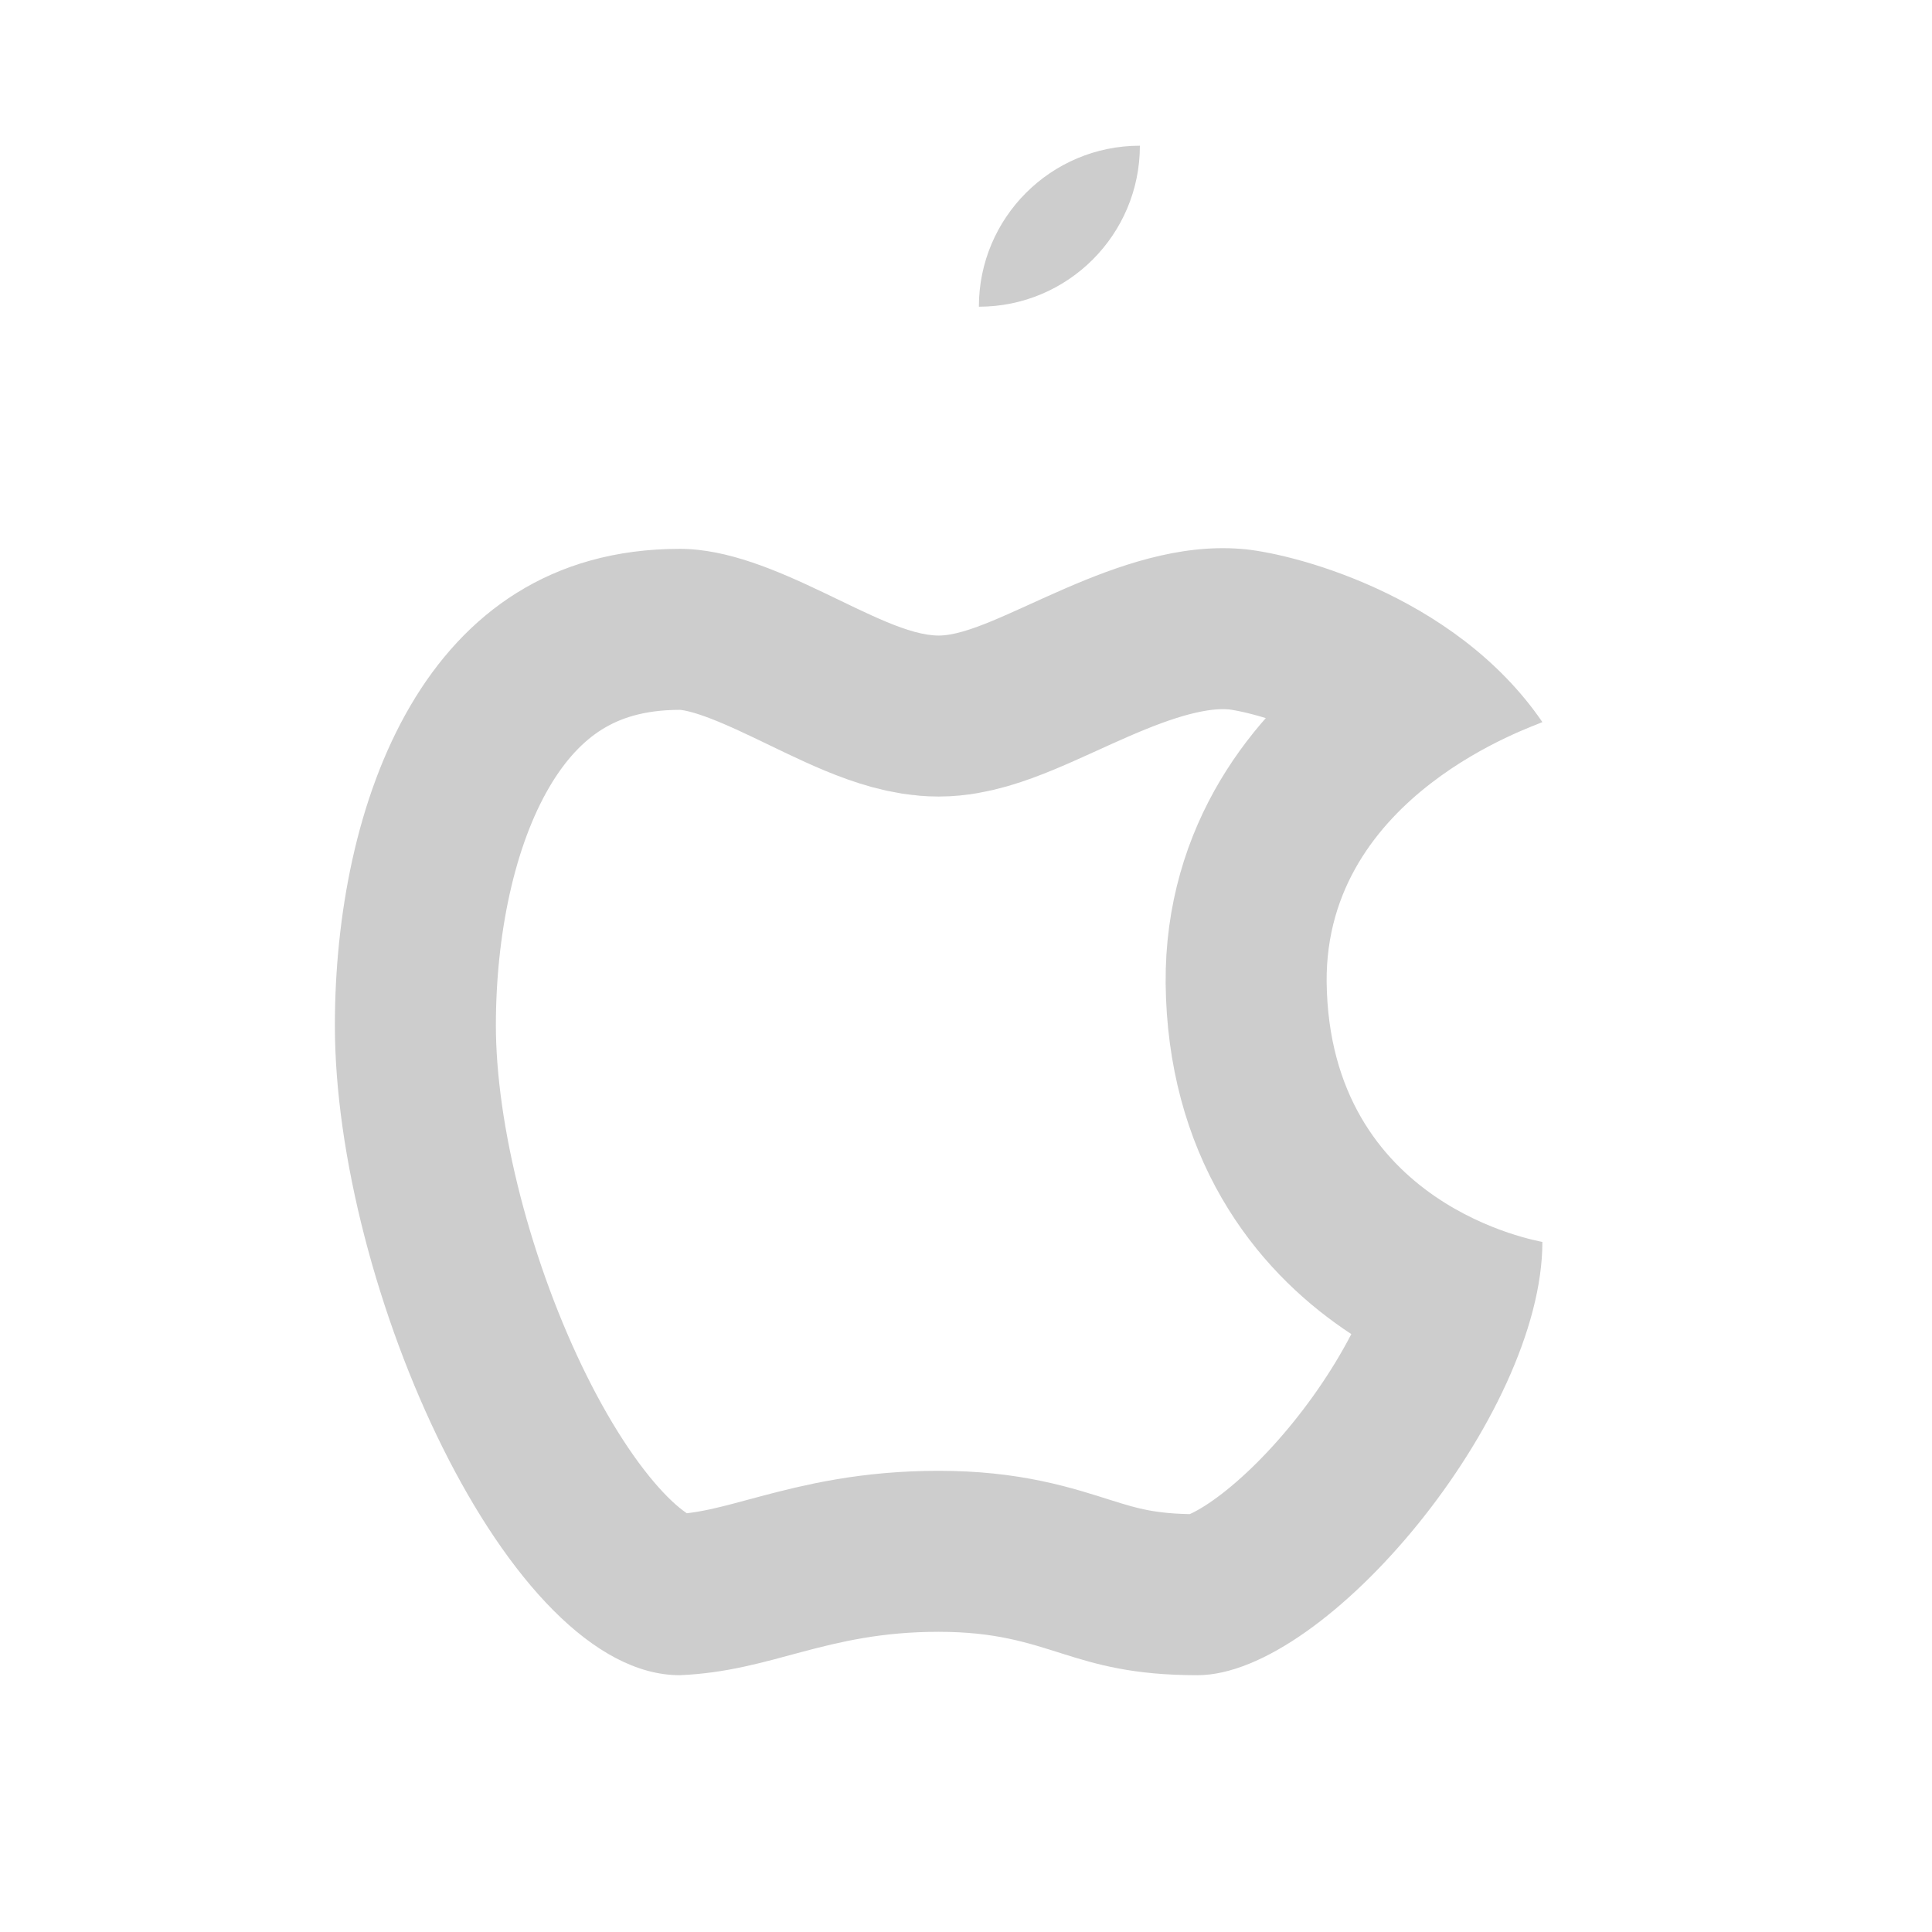
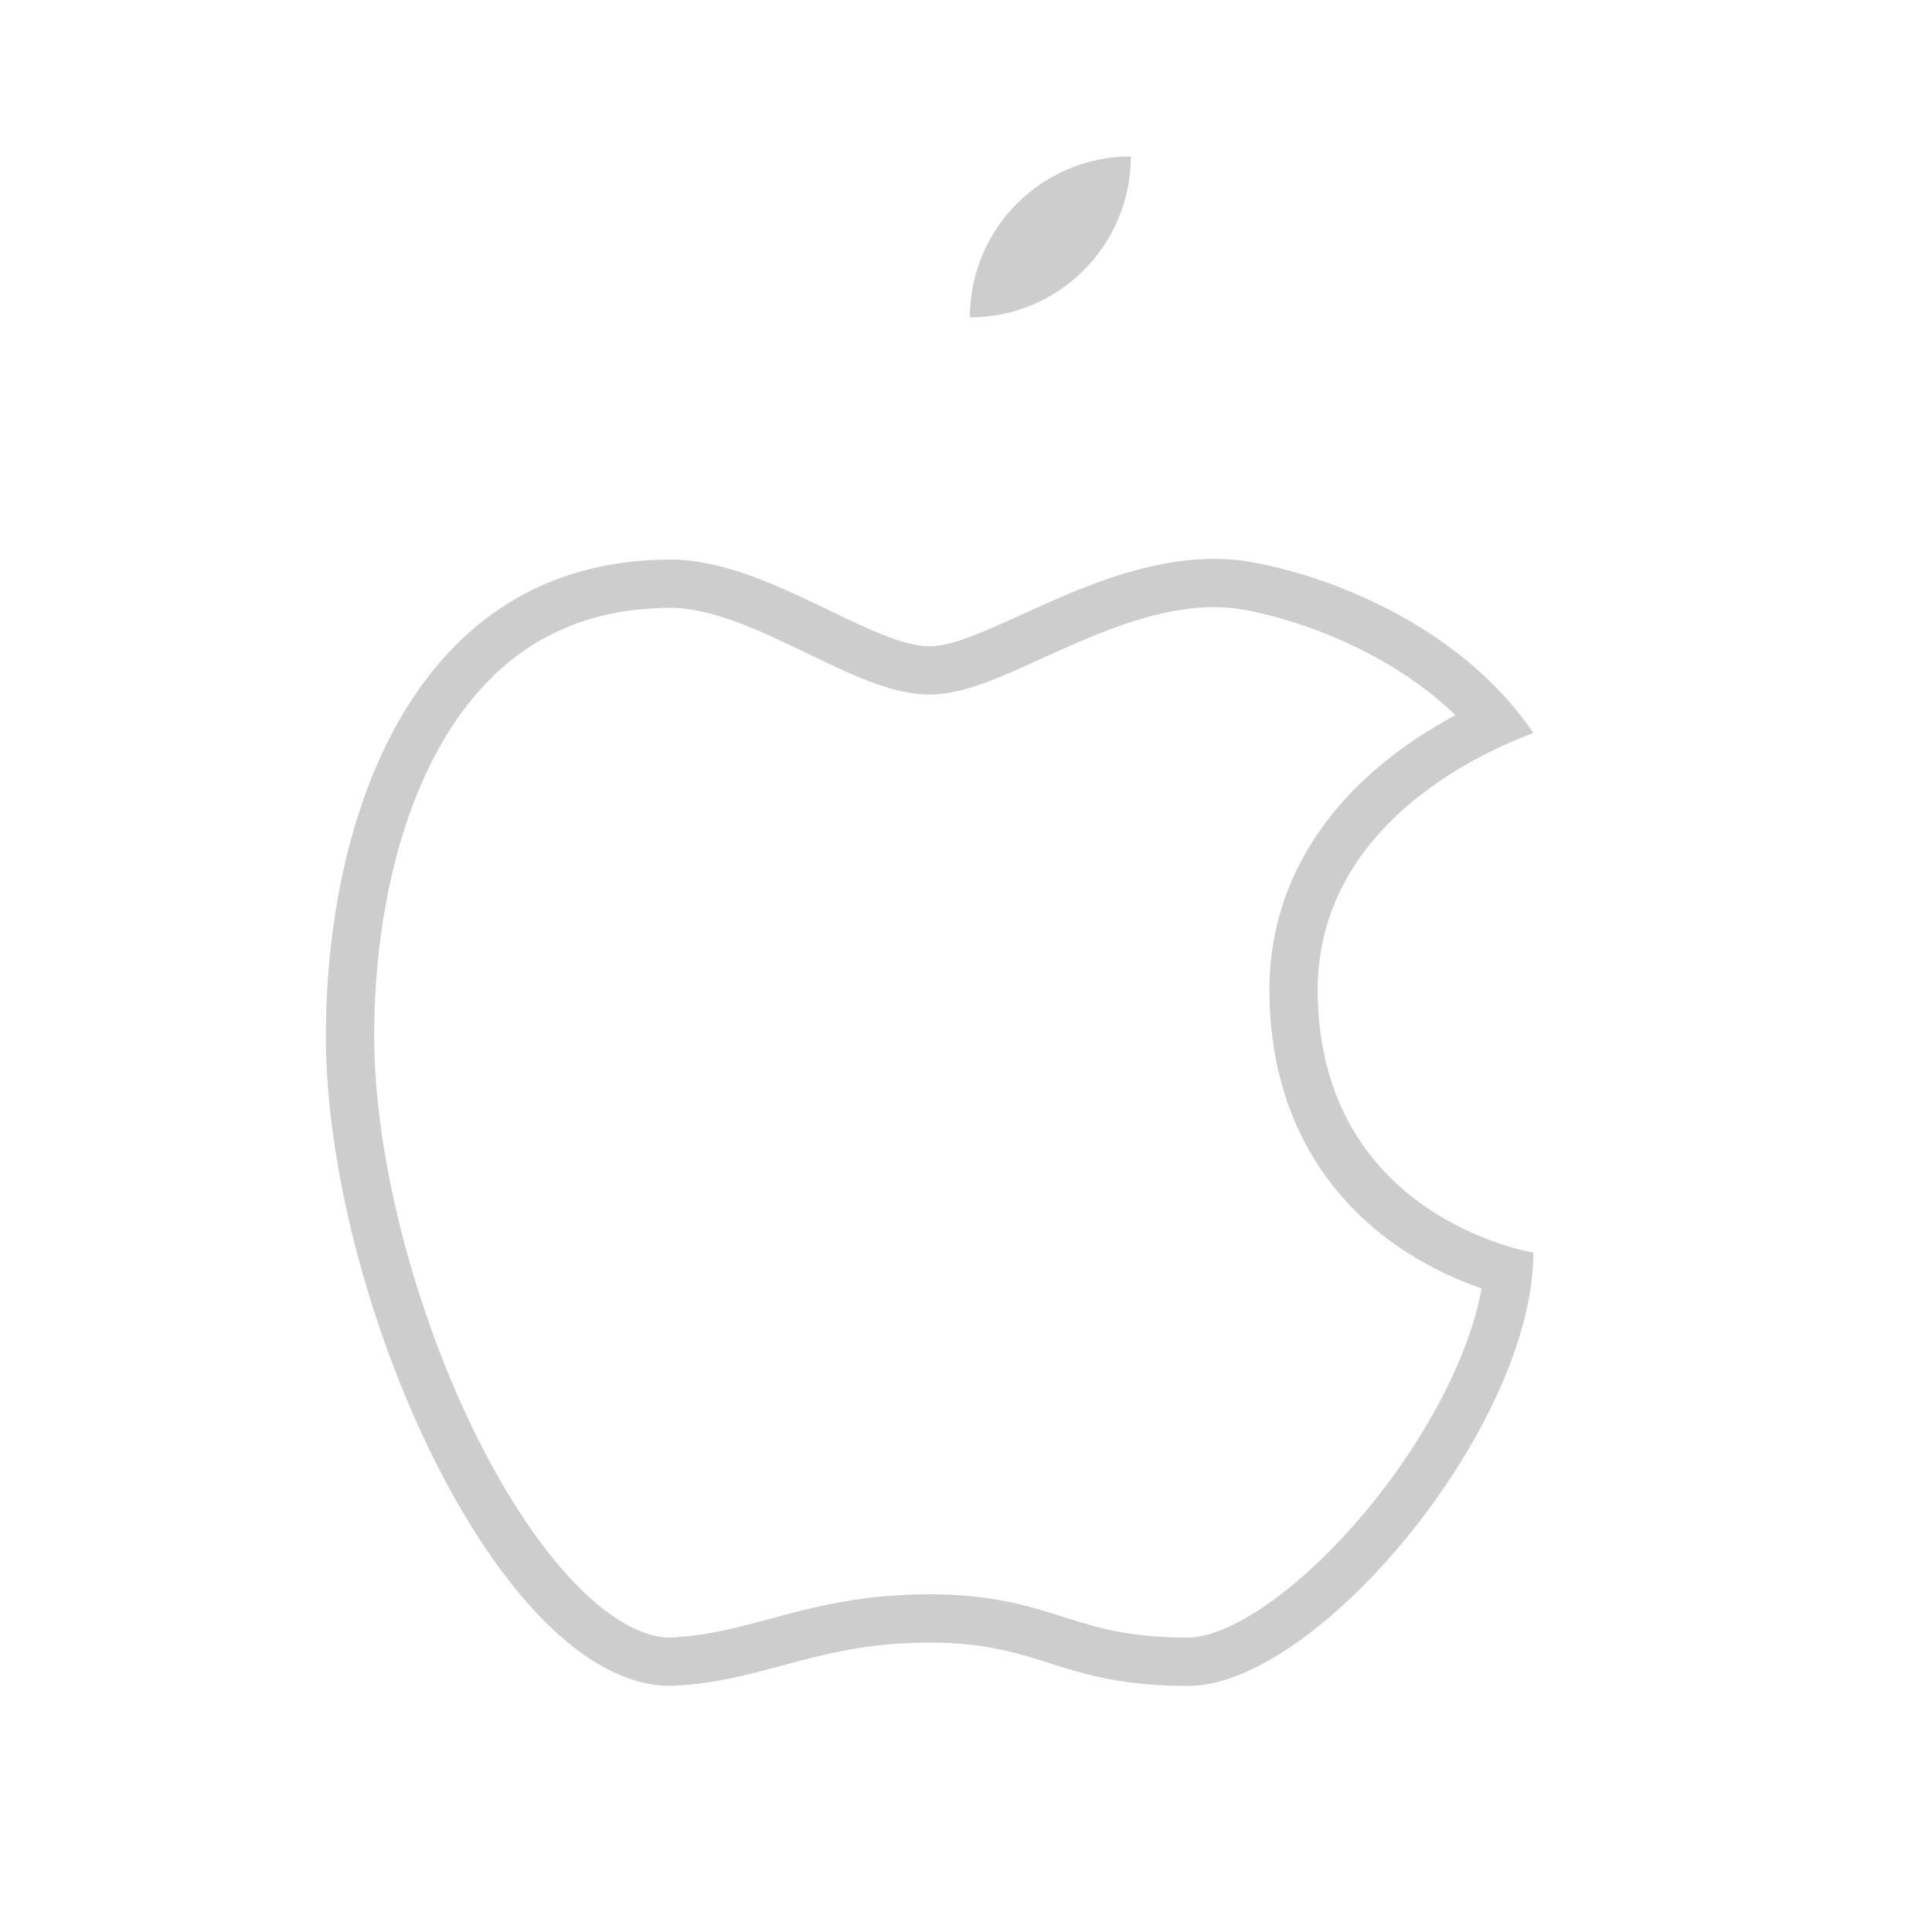
- <svg xmlns="http://www.w3.org/2000/svg" width="24" height="24" id="screenshot-5fff5482-f1a7-80f0-8008-201c06954b71" viewBox="0 0 24 24" fill="none" version="1.1">
-   <g id="shape-5fff5482-f1a7-80f0-8008-201c06954b71">
+ <svg xmlns="http://www.w3.org/2000/svg" width="80" height="80" id="screenshot-5fff5482-f1a7-80f0-8008-201ed89ea61f" viewBox="0 0 80 80" fill="none" version="1.1">
+   <g id="shape-5fff5482-f1a7-80f0-8008-201ed89ea61f">
    <defs>
-       <clipPath id="frame-clip-5fff5482-f1a7-80f0-8008-201c06954b71-render-1" class="frame-clip frame-clip-def">
-         <rect rx="0" ry="0" x="0" y="0" width="24" height="24" transform="matrix(1, 0, 0, 1, 0, 0)" />
+       <clipPath id="frame-clip-5fff5482-f1a7-80f0-8008-201ed89ea61f-render-1" class="frame-clip frame-clip-def">
+         <rect rx="0" ry="0" x="0" y="0" width="80" height="80" transform="matrix(1, 0, 0, 1, 0, 0)" />
      </clipPath>
    </defs>
    <g class="frame-container-wrapper">
      <g class="frame-container-blur">
        <g class="frame-container-shadows">
-           <g clip-path="url(#frame-clip-5fff5482-f1a7-80f0-8008-201c06954b71-render-1)" fill="none">
-             <g class="fills" id="fills-5fff5482-f1a7-80f0-8008-201c06954b71">
-               <rect rx="0" ry="0" x="0" y="0" width="24" height="24" transform="matrix(1, 0, 0, 1, 0, 0)" class="frame-background" />
+           <g clip-path="url(#frame-clip-5fff5482-f1a7-80f0-8008-201ed89ea61f-render-1)" fill="none">
+             <g class="fills" id="fills-5fff5482-f1a7-80f0-8008-201ed89ea61f">
+               <rect rx="0" ry="0" x="0" y="0" width="80" height="80" transform="matrix(1, 0, 0, 1, 0, 0)" class="frame-background" />
            </g>
            <g class="frame-children">
-               <g id="shape-5fff5482-f1a7-80f0-8008-201c06950162" width="24" class="icon icon-tabler icons-tabler-outline icon-tabler-brand-apple" height="24" rx="0" ry="0" style="fill: rgb(0, 0, 0);">
-                 <g id="shape-5fff5482-f1a7-80f0-8008-201c06950164" style="display: none;">
-                   <g class="fills" id="fills-5fff5482-f1a7-80f0-8008-201c06950164">
-                     <rect width="24" height="24" x="0.161" stroke-linejoin="round" transform="matrix(1, 0, 0, 1, 0, 0)" style="fill: none;" ry="0" fill="none" stroke-linecap="round" rx="0" y="-0.19" />
+               <g id="shape-5fff5482-f1a7-80f0-8008-201ed89ea620" width="24" class="icon icon-tabler icons-tabler-outline icon-tabler-brand-apple" height="24" rx="0" ry="0" style="fill: rgb(0, 0, 0);">
+                 <g id="shape-5fff5482-f1a7-80f0-8008-201ed89ea621" style="display: none;">
+                   <g class="fills" id="fills-5fff5482-f1a7-80f0-8008-201ed89ea621">
+                     <rect width="80" height="80" x="0.161" stroke-linejoin="round" transform="matrix(1, 0, 0, 1, 0, 0)" style="fill: none;" ry="0" fill="none" stroke-linecap="round" rx="0" y="-0.19" />
                  </g>
-                   <g fill="none" stroke-linejoin="round" stroke-linecap="round" id="strokes-07044155-916f-807c-8008-28a51851b611-5fff5482-f1a7-80f0-8008-201c06950164" class="strokes">
+                   <g fill="none" stroke-linejoin="round" stroke-linecap="round" id="strokes-26c6f19f-2ce0-80a6-8008-29b8753e21ea-5fff5482-f1a7-80f0-8008-201ed89ea621" class="strokes">
                    <g class="inner-stroke-shape" transform="matrix(1, 0, 0, 1, 0, 0)">
                      <defs>
-                         <clipPath id="inner-stroke-render-3-5fff5482-f1a7-80f0-8008-201c06950164-0">
-                           <use href="#stroke-shape-render-3-5fff5482-f1a7-80f0-8008-201c06950164-0" />
+                         <clipPath id="inner-stroke-render-3-5fff5482-f1a7-80f0-8008-201ed89ea621-0">
+                           <use href="#stroke-shape-render-3-5fff5482-f1a7-80f0-8008-201ed89ea621-0" />
                        </clipPath>
-                         <rect rx="0" ry="0" x="0.161" y="-0.19" width="24" height="24" id="stroke-shape-render-3-5fff5482-f1a7-80f0-8008-201c06950164-0" style="fill: none; stroke-width: 4; stroke: rgb(205, 205, 205); stroke-opacity: 1;" />
+                         <rect rx="0" ry="0" x="0.161" y="-0.19" width="80" height="80" id="stroke-shape-render-3-5fff5482-f1a7-80f0-8008-201ed89ea621-0" style="fill: none; stroke-width: 4; stroke: rgb(205, 205, 205); stroke-opacity: 1;" />
                      </defs>
-                       <use href="#stroke-shape-render-3-5fff5482-f1a7-80f0-8008-201c06950164-0" clip-path="url('#inner-stroke-render-3-5fff5482-f1a7-80f0-8008-201c06950164-0')" />
+                       <use href="#stroke-shape-render-3-5fff5482-f1a7-80f0-8008-201ed89ea621-0" clip-path="url('#inner-stroke-render-3-5fff5482-f1a7-80f0-8008-201ed89ea621-0')" />
                    </g>
                  </g>
                </g>
-                 <g id="shape-5fff5482-f1a7-80f0-8008-201c06954b6e">
-                   <g class="fills" id="fills-5fff5482-f1a7-80f0-8008-201c06954b6e">
-                     <path d="M0.16,-0.19L24.16,-0.19L24.16,23.81L0.16,23.81L0.16,-0.19" stroke="none" fill="none" stroke-linejoin="round" stroke-linecap="round" stroke-width="2" style="fill: none;" />
+                 <g id="shape-5fff5482-f1a7-80f0-8008-201ed89ea622">
+                   <g class="fills" id="fills-5fff5482-f1a7-80f0-8008-201ed89ea622">
+                     <path d="M0.16,-0.19L80.16,-0.19L80.16,79.81L0.16,79.81L0.16,-0.19" stroke="none" fill="none" stroke-linejoin="round" stroke-linecap="round" stroke-width="2" style="fill: none;" />
                  </g>
                </g>
-                 <g id="shape-5fff5482-f1a7-80f0-8008-201c06954b6f">
-                   <g class="fills" id="fills-5fff5482-f1a7-80f0-8008-201c06954b6f">
-                     <path d="M8.445,6.818C5.23,6.818,4.16,10.048,4.16,12.738C4.16,15.967,6.305,20.81,8.445,20.81C9.609,20.76,10.246,20.271,11.66,20.271C13.066,20.271,13.266,20.81,14.875,20.81C16.48,20.81,19.16,17.581,19.16,15.428C19.129,15.417,16.512,14.995,16.48,12.198C16.461,9.864,19.07,9.02,19.16,8.97C18.062,7.365,16,6.858,15.41,6.818C13.875,6.698,12.379,7.895,11.66,7.895C10.93,7.895,9.625,6.818,8.445,6.818" fill="none" stroke-linejoin="round" stroke-linecap="round" style="fill: none;" />
+                 <g id="shape-5fff5482-f1a7-80f0-8008-201ed89ea623">
+                   <g class="fills" id="fills-5fff5482-f1a7-80f0-8008-201ed89ea623">
+                     <path d="M27.775,23.17C17.061,23.17,13.494,33.936,13.494,42.903C13.494,53.666,20.641,69.81,27.775,69.81C31.656,69.643,33.779,68.016,38.494,68.016C43.182,68.016,43.844,69.81,49.207,69.81C54.561,69.81,63.494,59.046,63.494,51.872C63.389,51.836,54.666,50.426,54.561,41.106C54.494,33.323,63.191,30.51,63.494,30.346C59.832,24.993,52.957,23.303,50.994,23.17C45.875,22.769,40.889,26.76,38.494,26.76C36.057,26.76,31.707,23.17,27.775,23.17" fill="none" stroke-linejoin="round" stroke-linecap="round" style="fill: none;" />
                  </g>
-                   <g fill="none" stroke-linejoin="round" stroke-linecap="round" id="strokes-07044155-916f-807c-8008-28a51853ad75-5fff5482-f1a7-80f0-8008-201c06954b6f" class="strokes">
+                   <g fill="none" stroke-linejoin="round" stroke-linecap="round" id="strokes-26c6f19f-2ce0-80a6-8008-29b8753f9231-5fff5482-f1a7-80f0-8008-201ed89ea623" class="strokes">
                    <g class="inner-stroke-shape">
                      <defs>
-                         <clipPath id="inner-stroke-render-5-5fff5482-f1a7-80f0-8008-201c06954b6f-0">
-                           <use href="#stroke-shape-render-5-5fff5482-f1a7-80f0-8008-201c06954b6f-0" />
+                         <clipPath id="inner-stroke-render-5-5fff5482-f1a7-80f0-8008-201ed89ea623-0">
+                           <use href="#stroke-shape-render-5-5fff5482-f1a7-80f0-8008-201ed89ea623-0" />
                        </clipPath>
-                         <path d="M8.445,6.818C5.23,6.818,4.16,10.048,4.16,12.738C4.16,15.967,6.305,20.81,8.445,20.81C9.609,20.76,10.246,20.271,11.66,20.271C13.066,20.271,13.266,20.81,14.875,20.81C16.48,20.81,19.16,17.581,19.16,15.428C19.129,15.417,16.512,14.995,16.48,12.198C16.461,9.864,19.07,9.02,19.16,8.97C18.062,7.365,16,6.858,15.41,6.818C13.875,6.698,12.379,7.895,11.66,7.895C10.93,7.895,9.625,6.818,8.445,6.818" id="stroke-shape-render-5-5fff5482-f1a7-80f0-8008-201c06954b6f-0" style="fill: none; stroke-width: 4; stroke: rgb(205, 205, 205); stroke-opacity: 1;" />
+                         <path d="M27.775,23.17C17.061,23.17,13.494,33.936,13.494,42.903C13.494,53.666,20.641,69.81,27.775,69.81C31.656,69.643,33.779,68.016,38.494,68.016C43.182,68.016,43.844,69.81,49.207,69.81C54.561,69.81,63.494,59.046,63.494,51.872C63.389,51.836,54.666,50.426,54.561,41.106C54.494,33.323,63.191,30.51,63.494,30.346C59.832,24.993,52.957,23.303,50.994,23.17C45.875,22.769,40.889,26.76,38.494,26.76C36.057,26.76,31.707,23.17,27.775,23.17" id="stroke-shape-render-5-5fff5482-f1a7-80f0-8008-201ed89ea623-0" style="fill: none; stroke-width: 4; stroke: rgb(205, 205, 205); stroke-opacity: 1;" />
                      </defs>
-                       <use href="#stroke-shape-render-5-5fff5482-f1a7-80f0-8008-201c06954b6f-0" clip-path="url('#inner-stroke-render-5-5fff5482-f1a7-80f0-8008-201c06954b6f-0')" />
+                       <use href="#stroke-shape-render-5-5fff5482-f1a7-80f0-8008-201ed89ea623-0" clip-path="url('#inner-stroke-render-5-5fff5482-f1a7-80f0-8008-201ed89ea623-0')" />
                    </g>
                  </g>
                </g>
-                 <g id="shape-5fff5482-f1a7-80f0-8008-201c06954b70">
-                   <g class="fills" id="fills-5fff5482-f1a7-80f0-8008-201c06954b70">
-                     <path d="M12.16,3.81C13.266,3.81,14.16,2.914,14.16,1.81C13.055,1.81,12.16,2.705,12.16,3.81" fill="none" stroke-linejoin="round" stroke-linecap="round" style="fill: none;" />
+                 <g id="shape-5fff5482-f1a7-80f0-8008-201ed89ea624">
+                   <g class="fills" id="fills-5fff5482-f1a7-80f0-8008-201ed89ea624">
+                     <path d="M40.16,13.143C43.844,13.143,46.826,10.158,46.826,6.476C43.141,6.476,40.16,9.461,40.16,13.143" fill="none" stroke-linejoin="round" stroke-linecap="round" style="fill: none;" />
                  </g>
-                   <g fill="none" stroke-linejoin="round" stroke-linecap="round" id="strokes-07044155-916f-807c-8008-28a51853d9c1-5fff5482-f1a7-80f0-8008-201c06954b70" class="strokes">
+                   <g fill="none" stroke-linejoin="round" stroke-linecap="round" id="strokes-26c6f19f-2ce0-80a6-8008-29b875401306-5fff5482-f1a7-80f0-8008-201ed89ea624" class="strokes">
                    <g class="inner-stroke-shape">
                      <defs>
-                         <clipPath id="inner-stroke-render-6-5fff5482-f1a7-80f0-8008-201c06954b70-0">
-                           <use href="#stroke-shape-render-6-5fff5482-f1a7-80f0-8008-201c06954b70-0" />
+                         <clipPath id="inner-stroke-render-6-5fff5482-f1a7-80f0-8008-201ed89ea624-0">
+                           <use href="#stroke-shape-render-6-5fff5482-f1a7-80f0-8008-201ed89ea624-0" />
                        </clipPath>
-                         <path d="M12.16,3.81C13.266,3.81,14.16,2.914,14.16,1.81C13.055,1.81,12.16,2.705,12.16,3.81" id="stroke-shape-render-6-5fff5482-f1a7-80f0-8008-201c06954b70-0" style="fill: none; stroke-width: 4; stroke: rgb(205, 205, 205); stroke-opacity: 1;" />
+                         <path d="M40.16,13.143C43.844,13.143,46.826,10.158,46.826,6.476C43.141,6.476,40.16,9.461,40.16,13.143" id="stroke-shape-render-6-5fff5482-f1a7-80f0-8008-201ed89ea624-0" style="fill: none; stroke-width: 4; stroke: rgb(205, 205, 205); stroke-opacity: 1;" />
                      </defs>
-                       <use href="#stroke-shape-render-6-5fff5482-f1a7-80f0-8008-201c06954b70-0" clip-path="url('#inner-stroke-render-6-5fff5482-f1a7-80f0-8008-201c06954b70-0')" />
+                       <use href="#stroke-shape-render-6-5fff5482-f1a7-80f0-8008-201ed89ea624-0" clip-path="url('#inner-stroke-render-6-5fff5482-f1a7-80f0-8008-201ed89ea624-0')" />
                    </g>
                  </g>
                </g>
              </g>
            </g>
          </g>
        </g>
      </g>
    </g>
  </g>
</svg>
